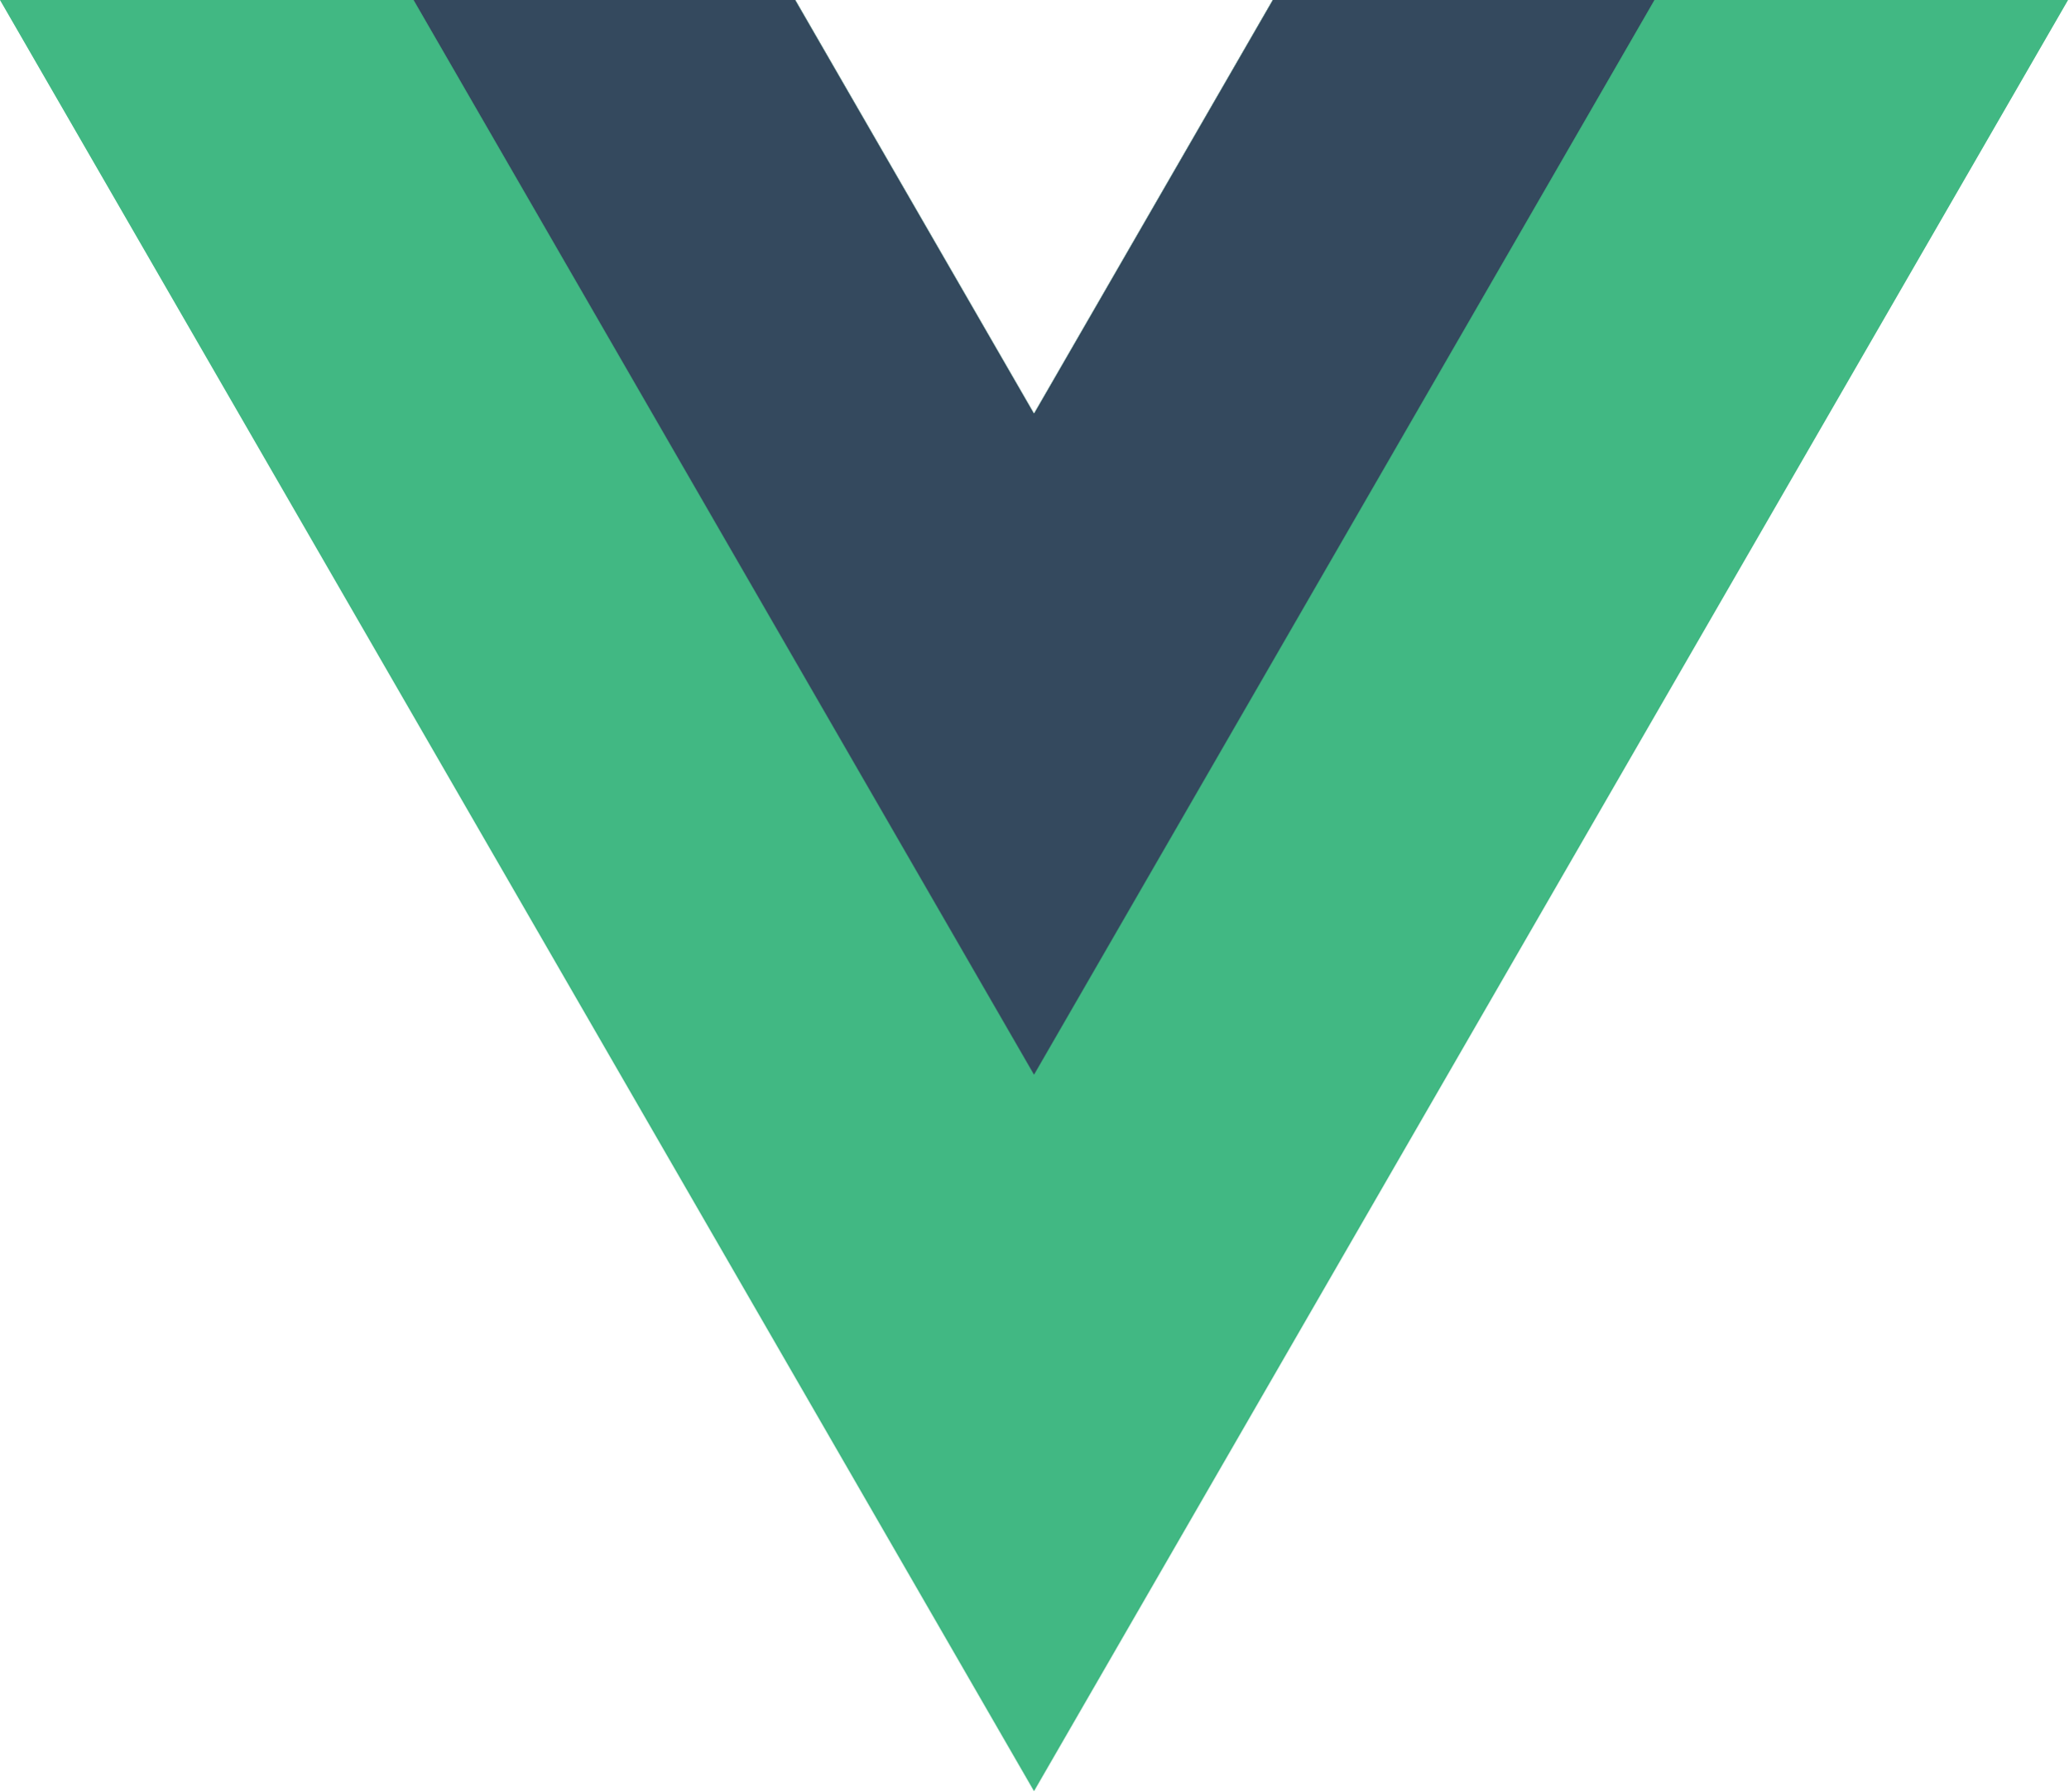
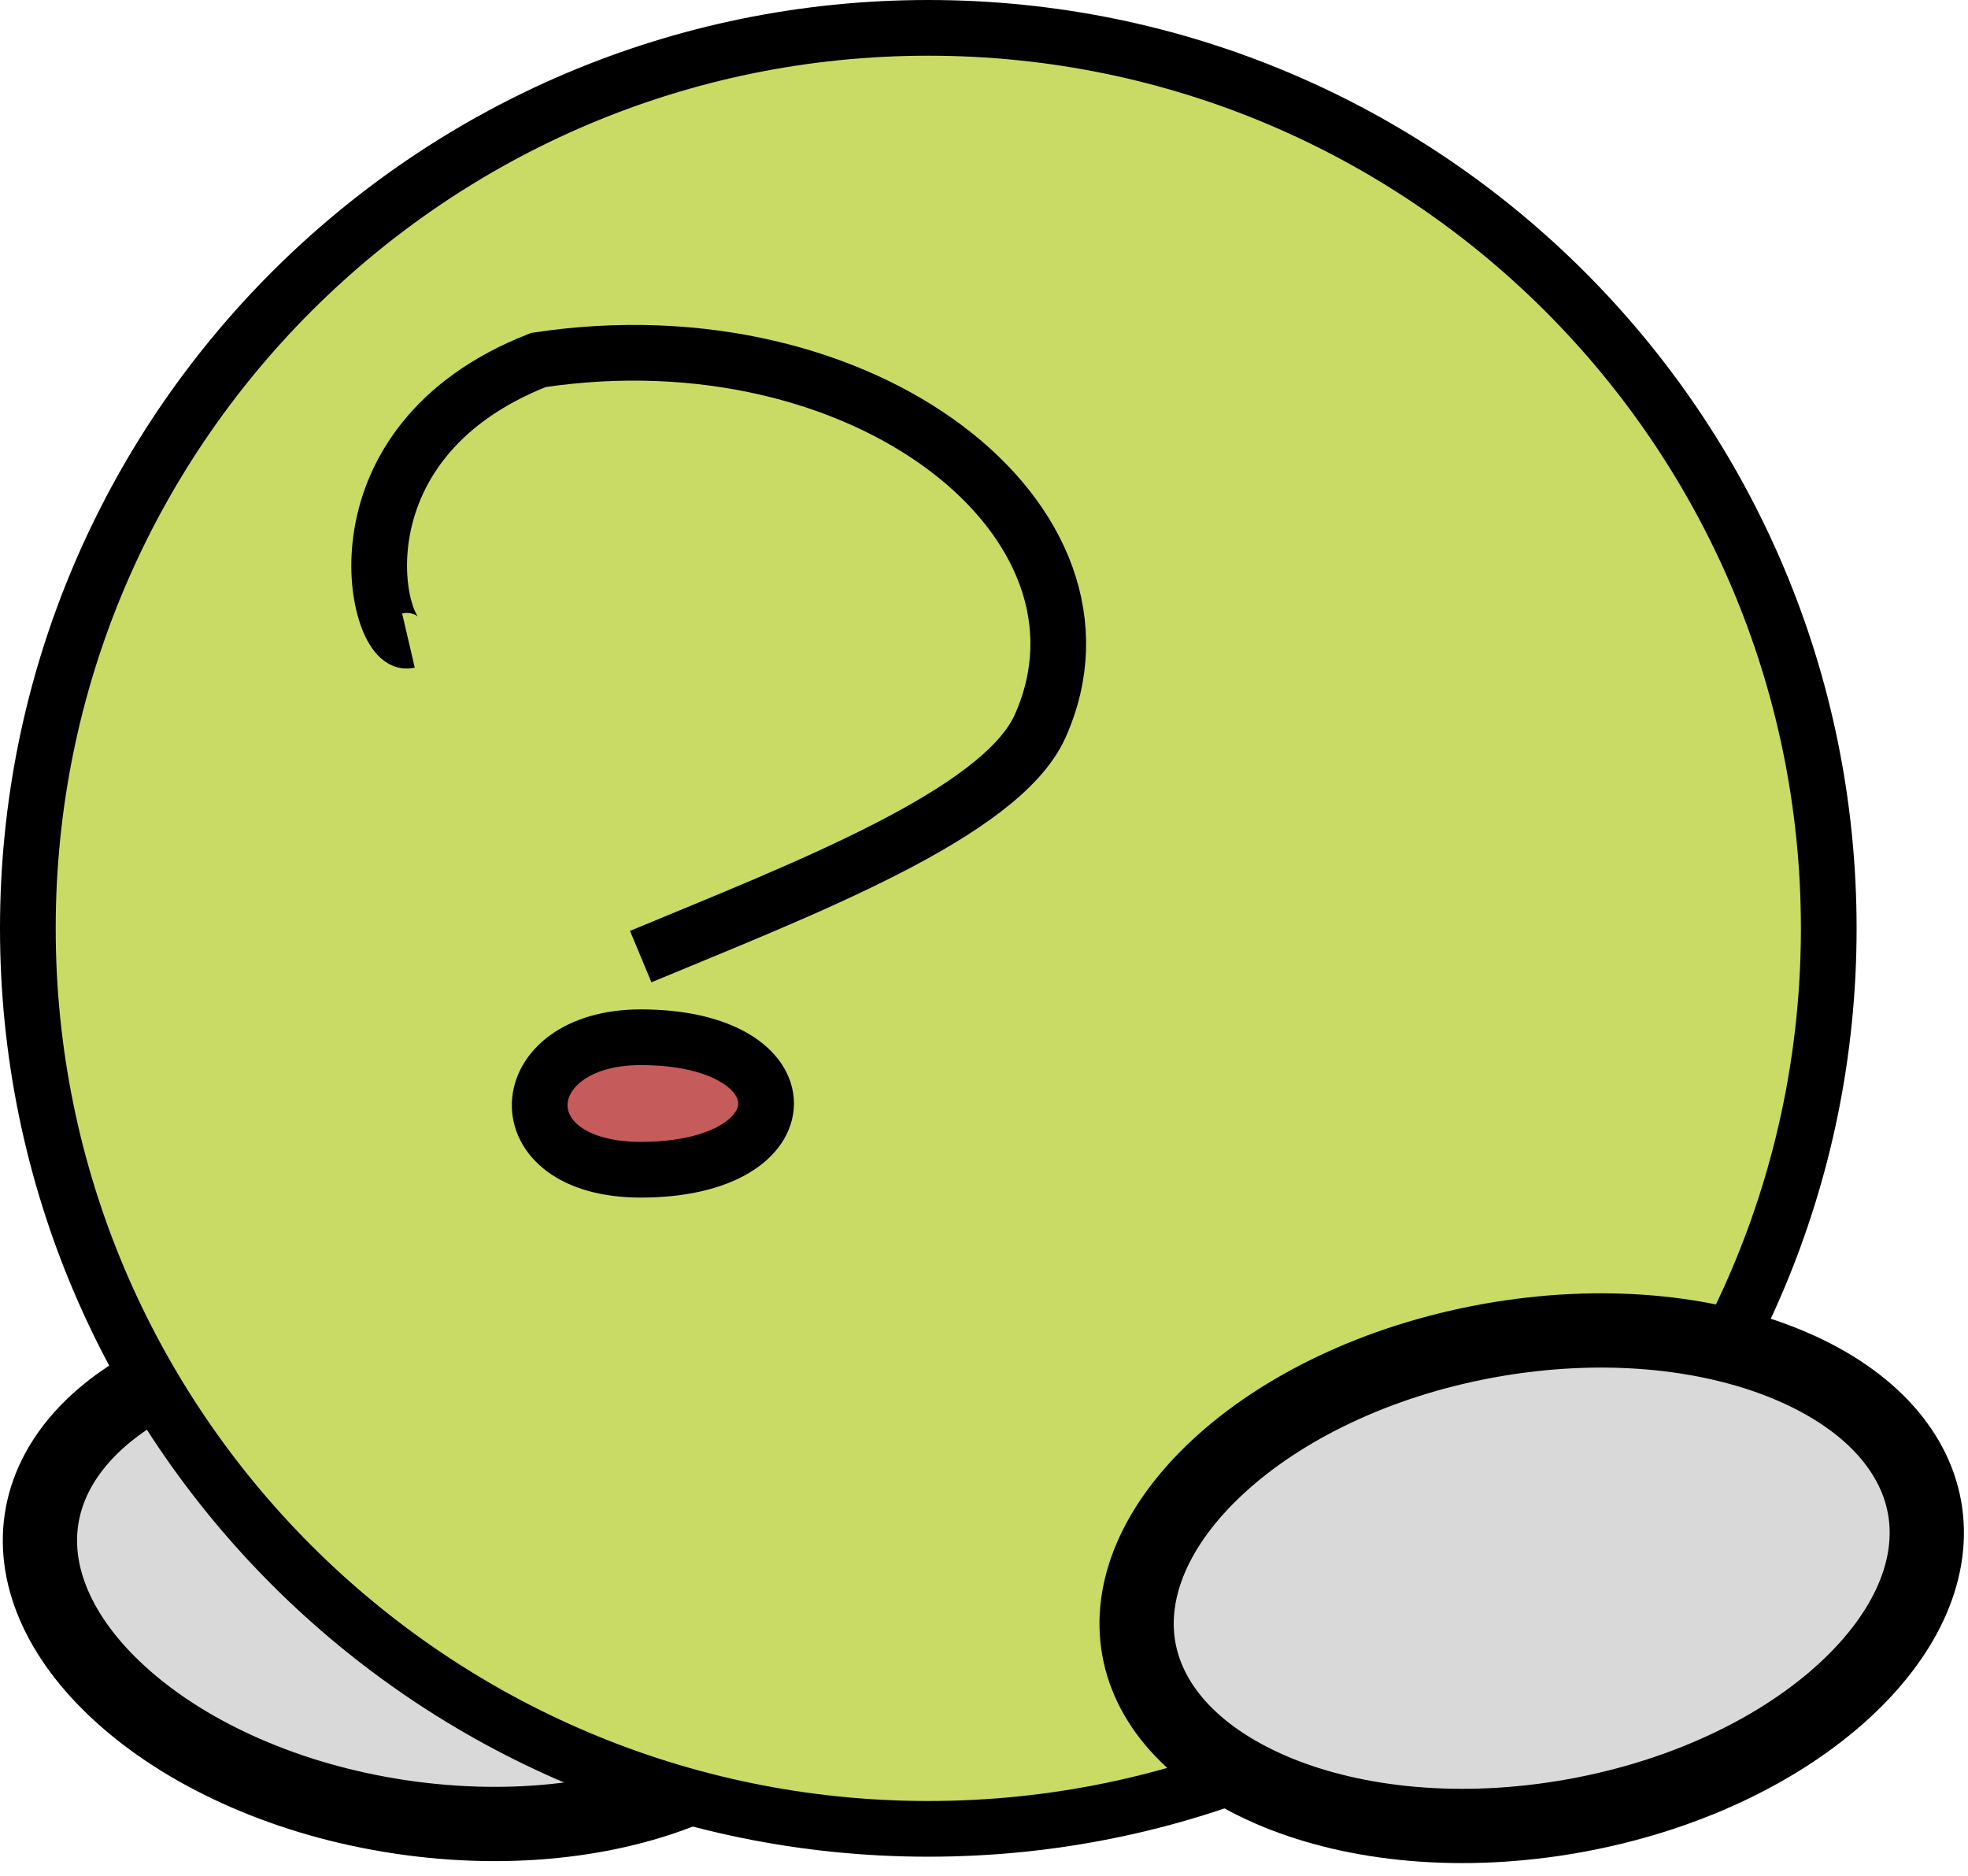
- <svg xmlns="http://www.w3.org/2000/svg" viewBox="0 0 261.76 226.69">
-   <path d="M161.096.001l-30.225 52.351L100.647.001H-.005l130.877 226.688L261.749.001z" fill="#41b883" />
-   <path d="M161.096.001l-30.225 52.351L100.647.001H52.346l78.526 136.01L209.398.001z" fill="#34495e" />
+ <svg xmlns="http://www.w3.org/2000/svg" width="106" height="101" viewBox="0 0 106 101" fill="none">
+   <path d="M44.766 88.162C44.292 91.351 41.793 94.216 37.56 96.109C33.352 97.991 27.688 98.766 21.588 97.859C15.489 96.952 10.294 94.563 6.816 91.538C3.317 88.496 1.76 85.027 2.234 81.838C2.708 78.649 5.207 75.784 9.44 73.891C13.648 72.009 19.312 71.234 25.412 72.141C31.511 73.048 36.706 75.437 40.184 78.462C43.683 81.504 45.24 84.973 44.766 88.162Z" fill="#D9D9D9" stroke="black" stroke-width="4" />
+   <circle cx="50" cy="50" r="48.5" fill="#CADB65" stroke="black" stroke-width="3" />
+   <path d="M34.51 55.865C27.506 55.865 27.006 63 34.51 63C43.515 63 43.515 55.865 34.51 55.865Z" fill="#C65B5B" />
+   <path d="M22 34.5C20.296 34.897 17.53 23.883 29 19.388C46.613 16.737 60.937 28.148 56.022 39.112C53.907 43.832 43.15 47.923 34.51 51.521M34.51 55.865C27.506 55.865 27.006 63 34.51 63C43.515 63 43.515 55.865 34.51 55.865Z" stroke="black" stroke-width="3" />
+   <path d="M103.659 81.184C104.231 84.357 102.781 87.872 99.378 91.021C95.994 94.151 90.876 96.699 84.808 97.794C78.739 98.888 73.053 98.289 68.789 96.538C64.5 94.776 61.914 91.989 61.341 88.816C60.769 85.643 62.219 82.128 65.622 78.979C69.006 75.849 74.124 73.301 80.192 72.206C86.261 71.112 91.947 71.712 96.211 73.462C100.5 75.224 103.086 78.011 103.659 81.184Z" fill="#D9D9D9" stroke="black" stroke-width="4" />
</svg>
